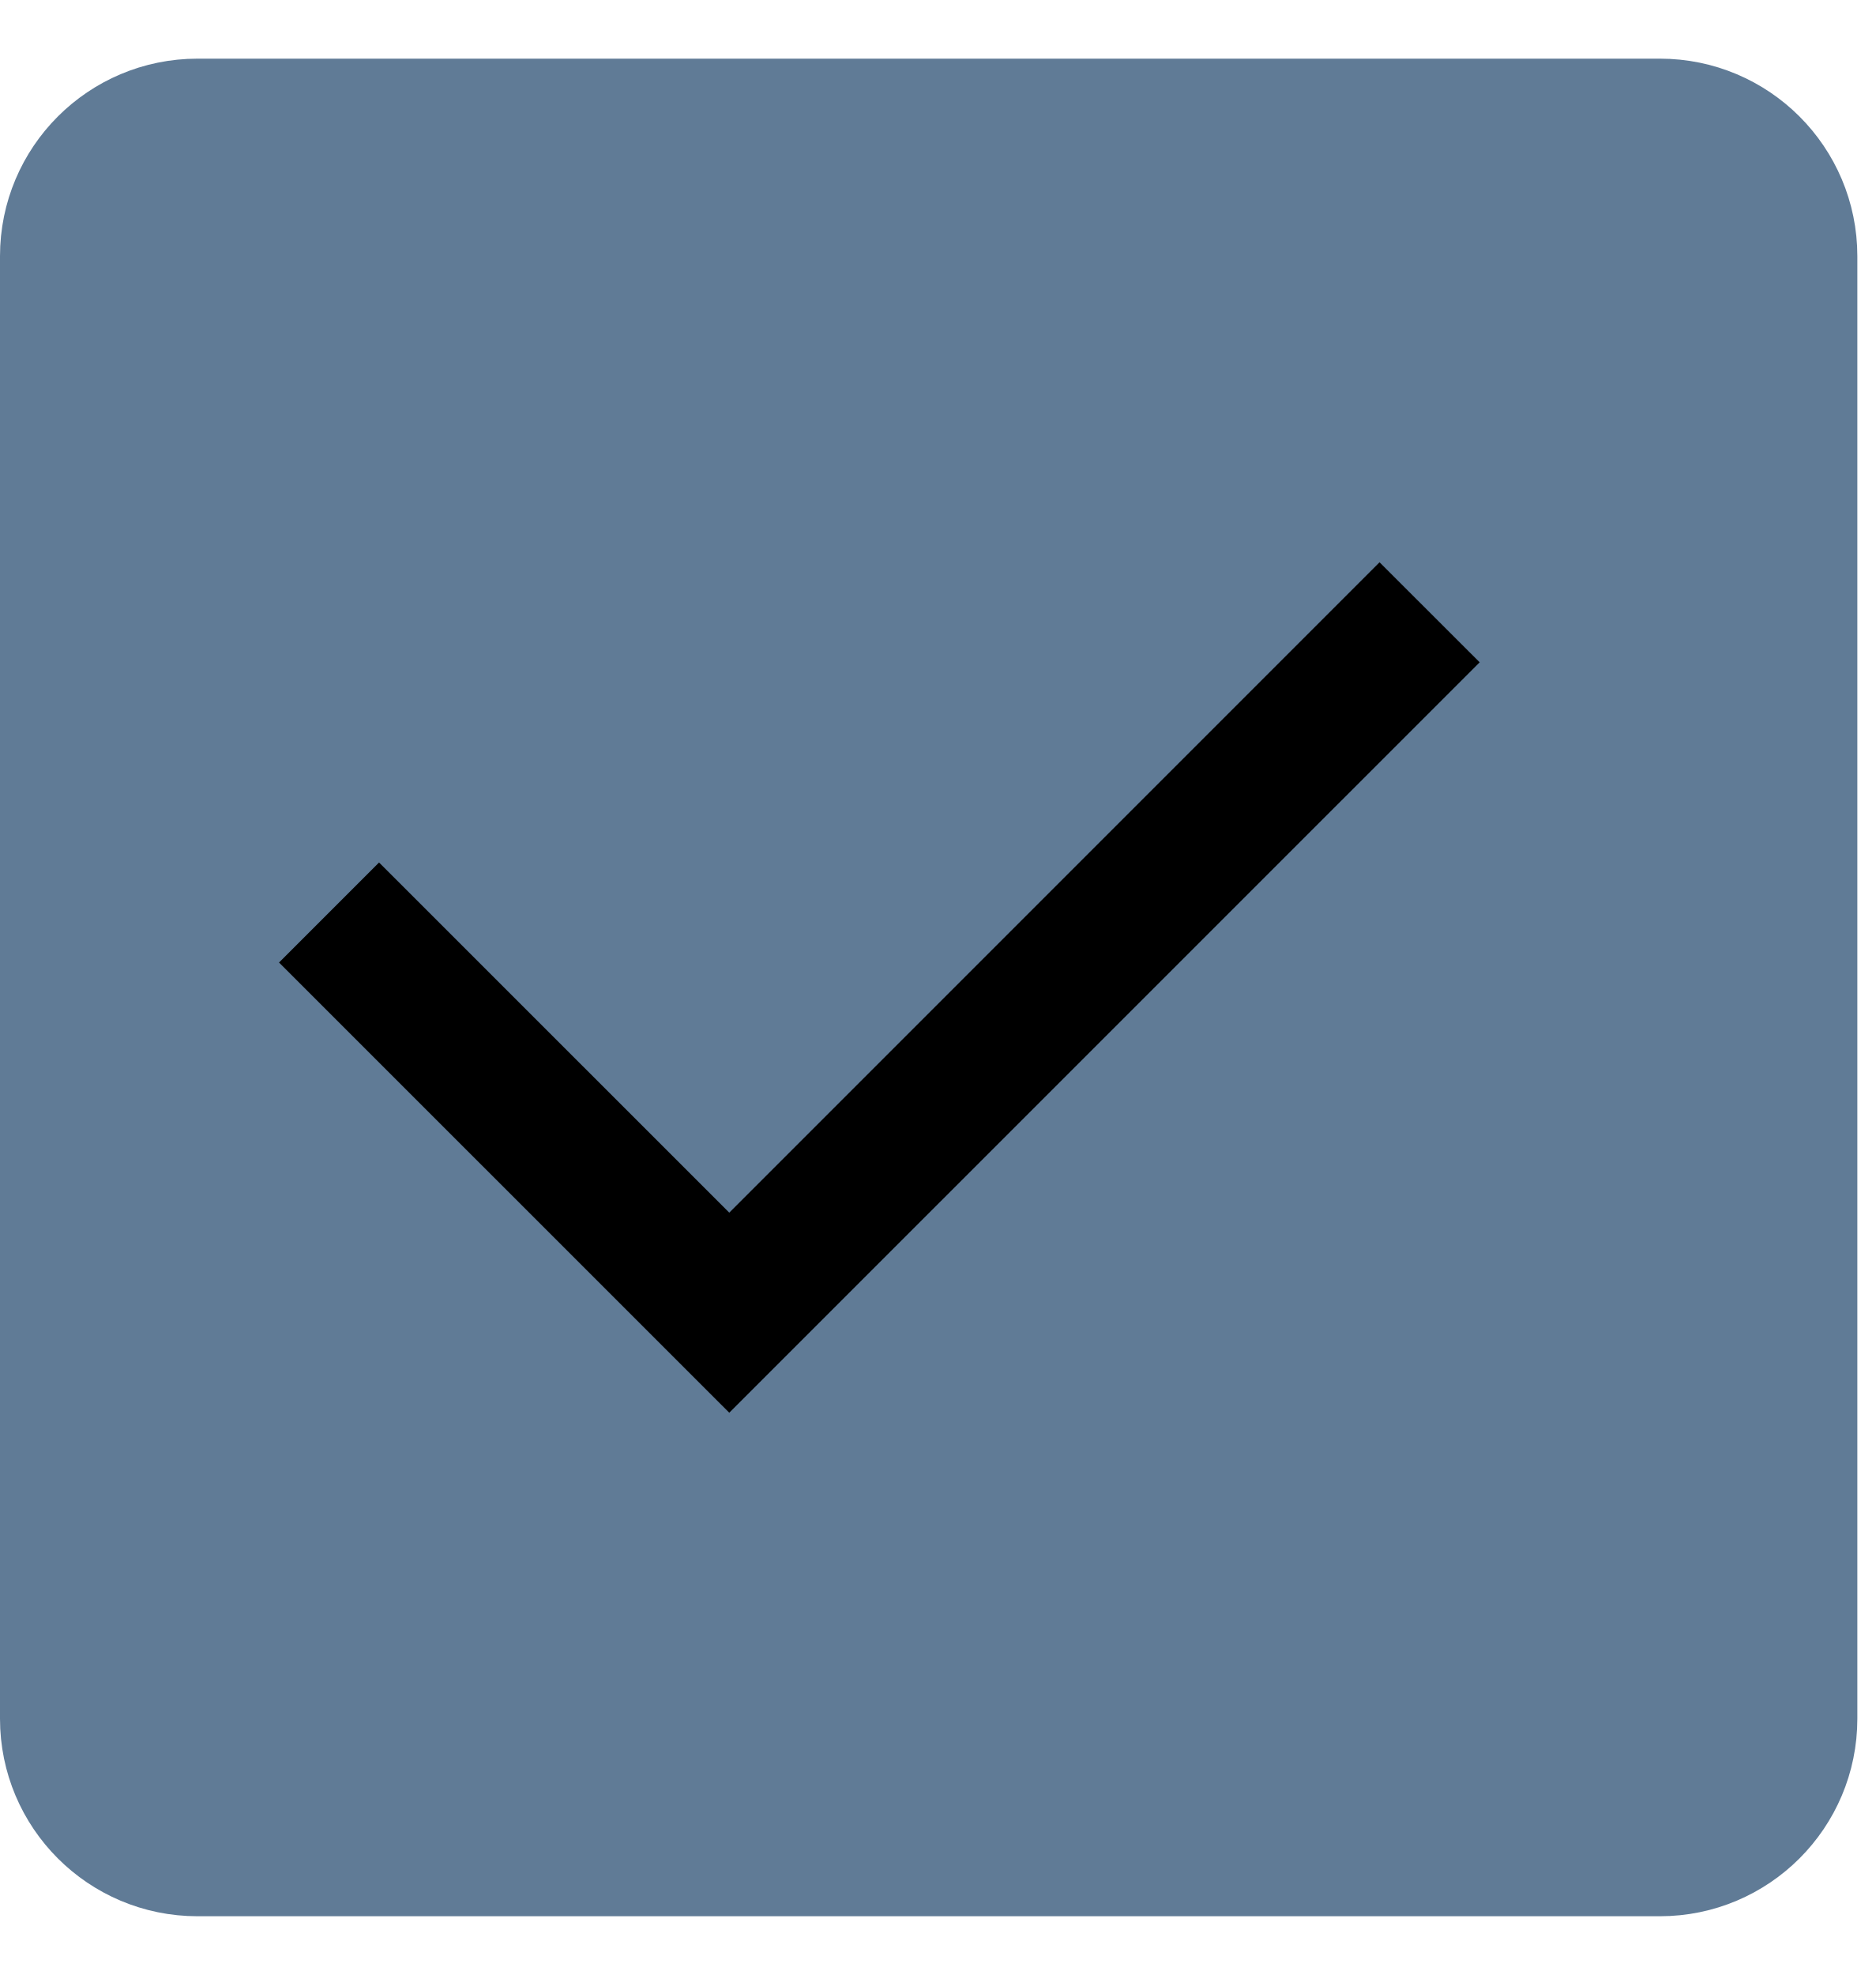
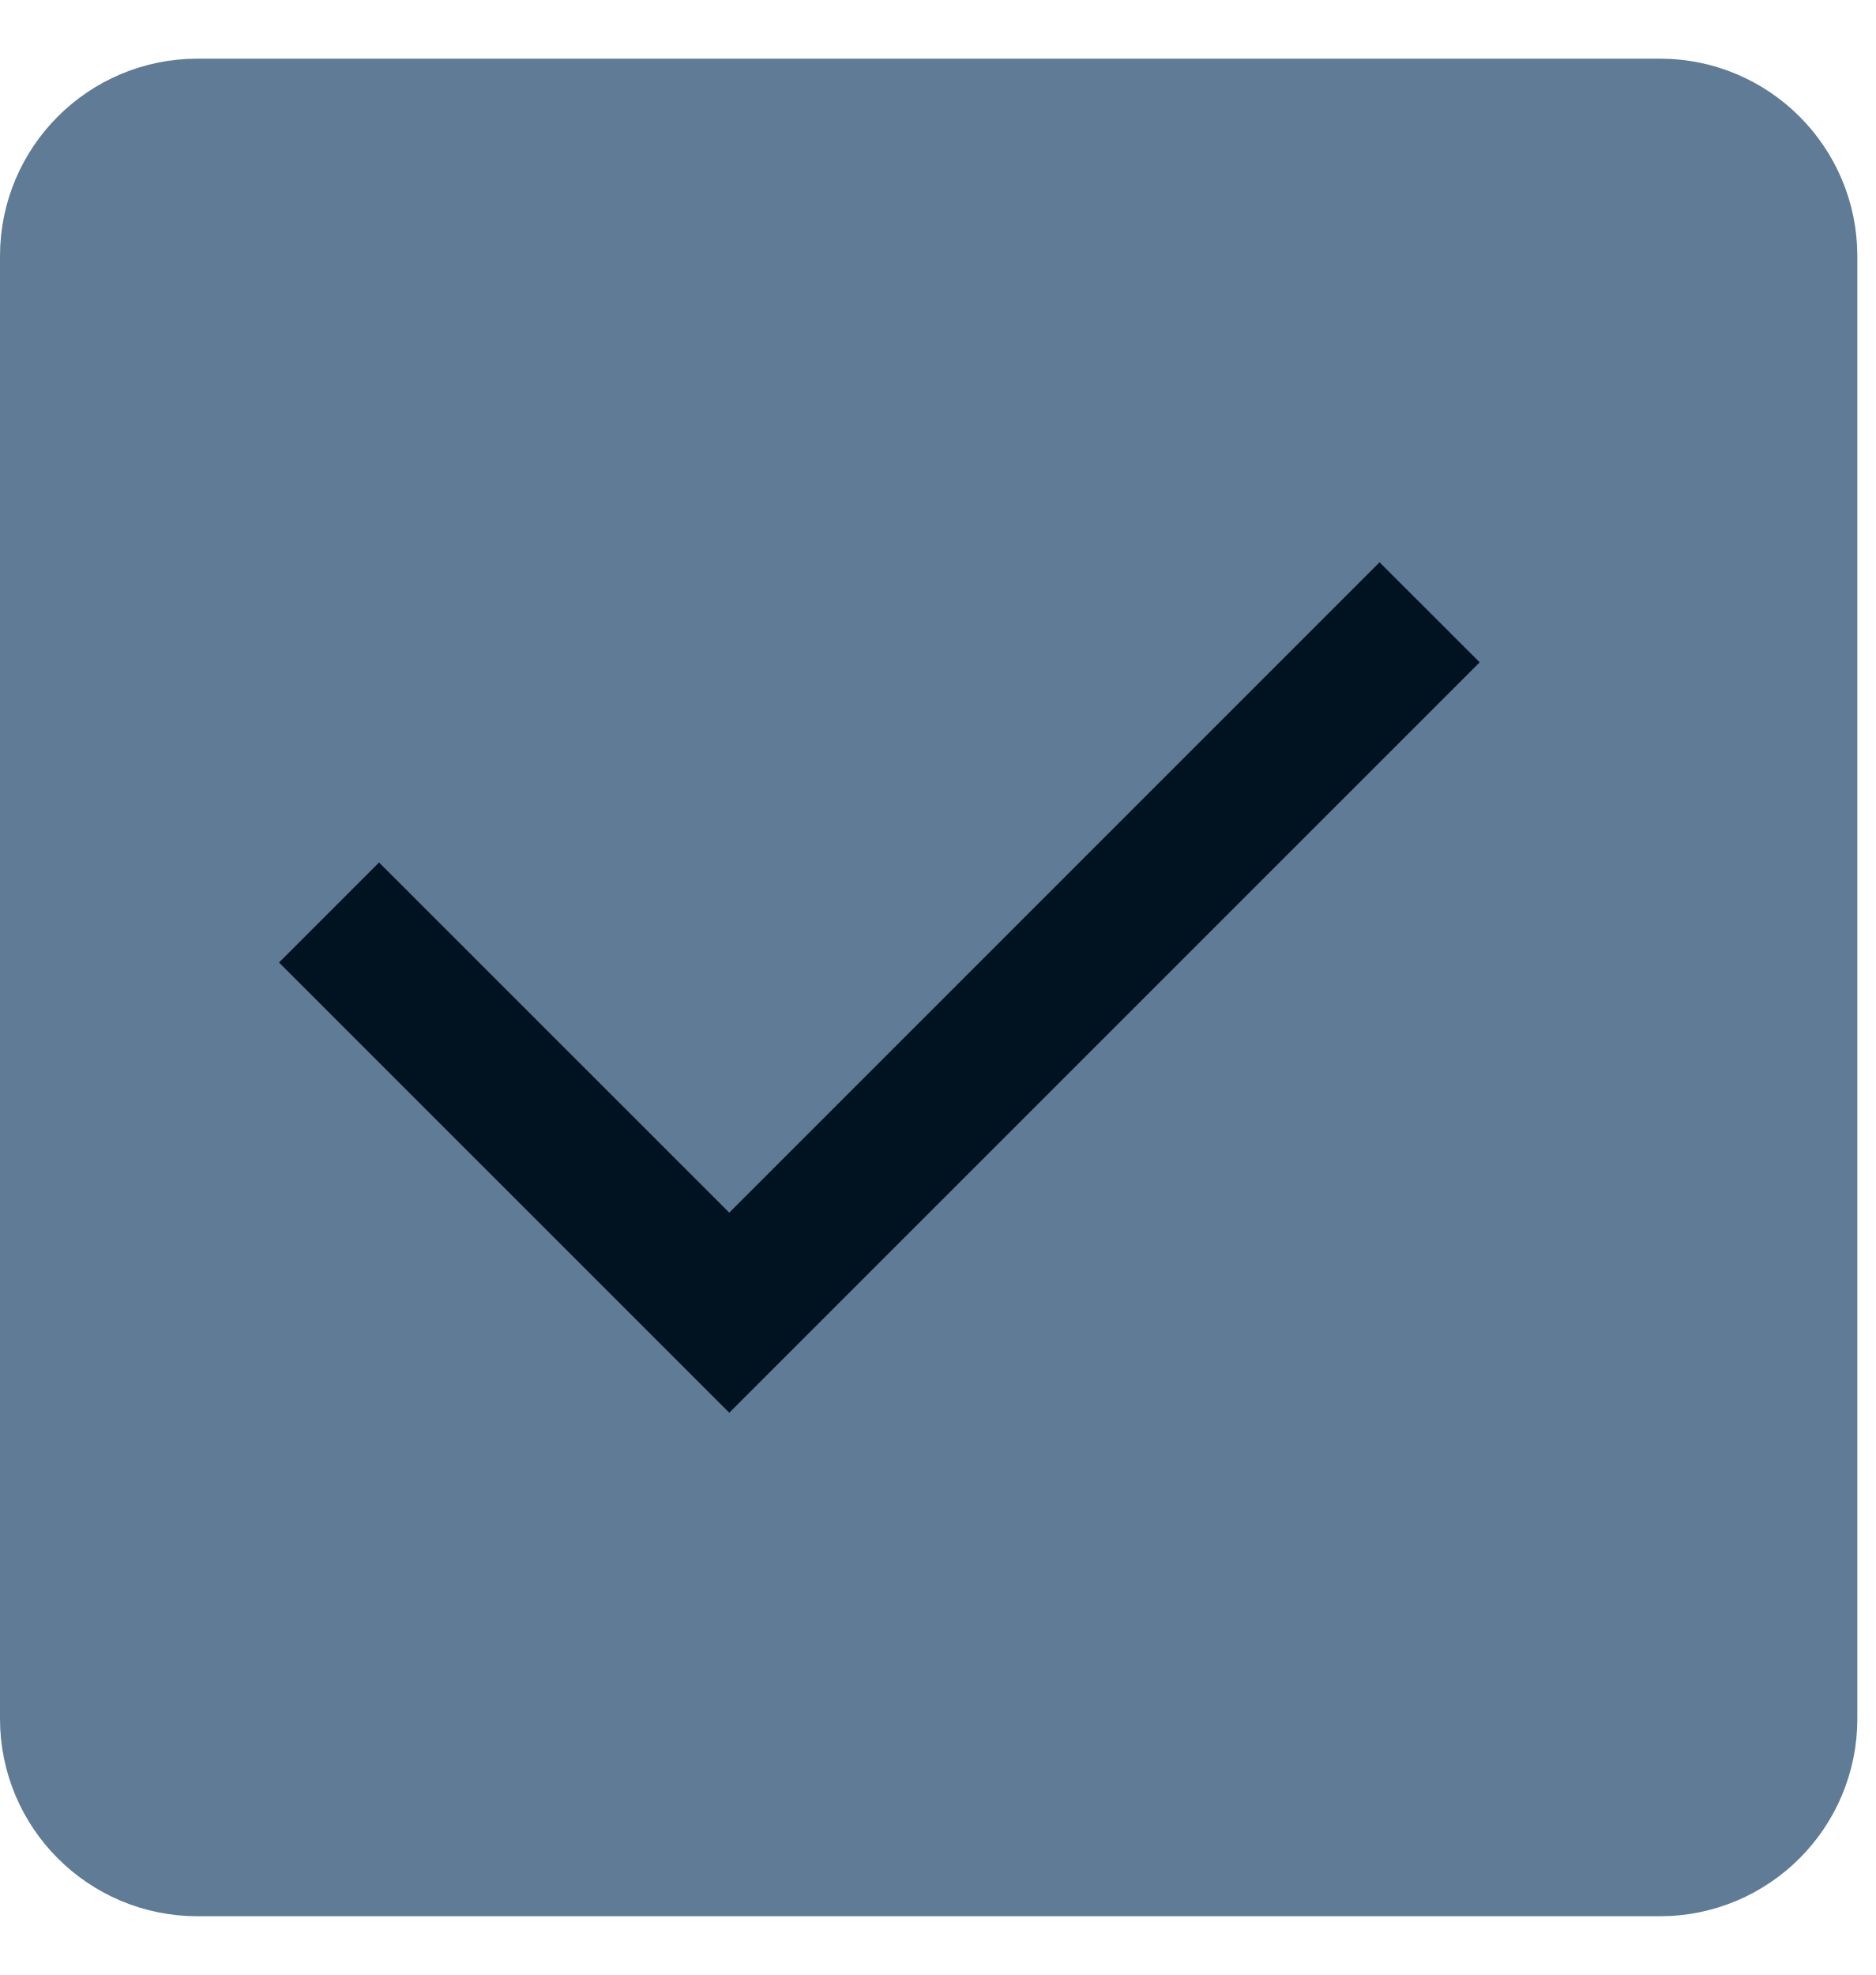
<svg xmlns="http://www.w3.org/2000/svg" width="19" height="20" viewBox="0 0 19 20" fill="none">
  <rect x="0.5" y="1.094" width="17.811" height="17.811" rx="1.5" fill="#607B96" stroke="#607B96" />
  <svg width="13" height="10" viewBox="0 0 13 10" fill="none" x="2.5" y="5">
-     <path d="M4.886 7.28L11.472 0.694L12.486 1.707L4.886 9.306L0.326 4.747L1.339 3.734L4.886 7.28Z" fill="black" />
+     <path d="M4.886 7.28L11.472 0.694L12.486 1.707L4.886 9.306L0.326 4.747L1.339 3.734L4.886 7.28Z" fill="#011221" />
  </svg>
</svg>
